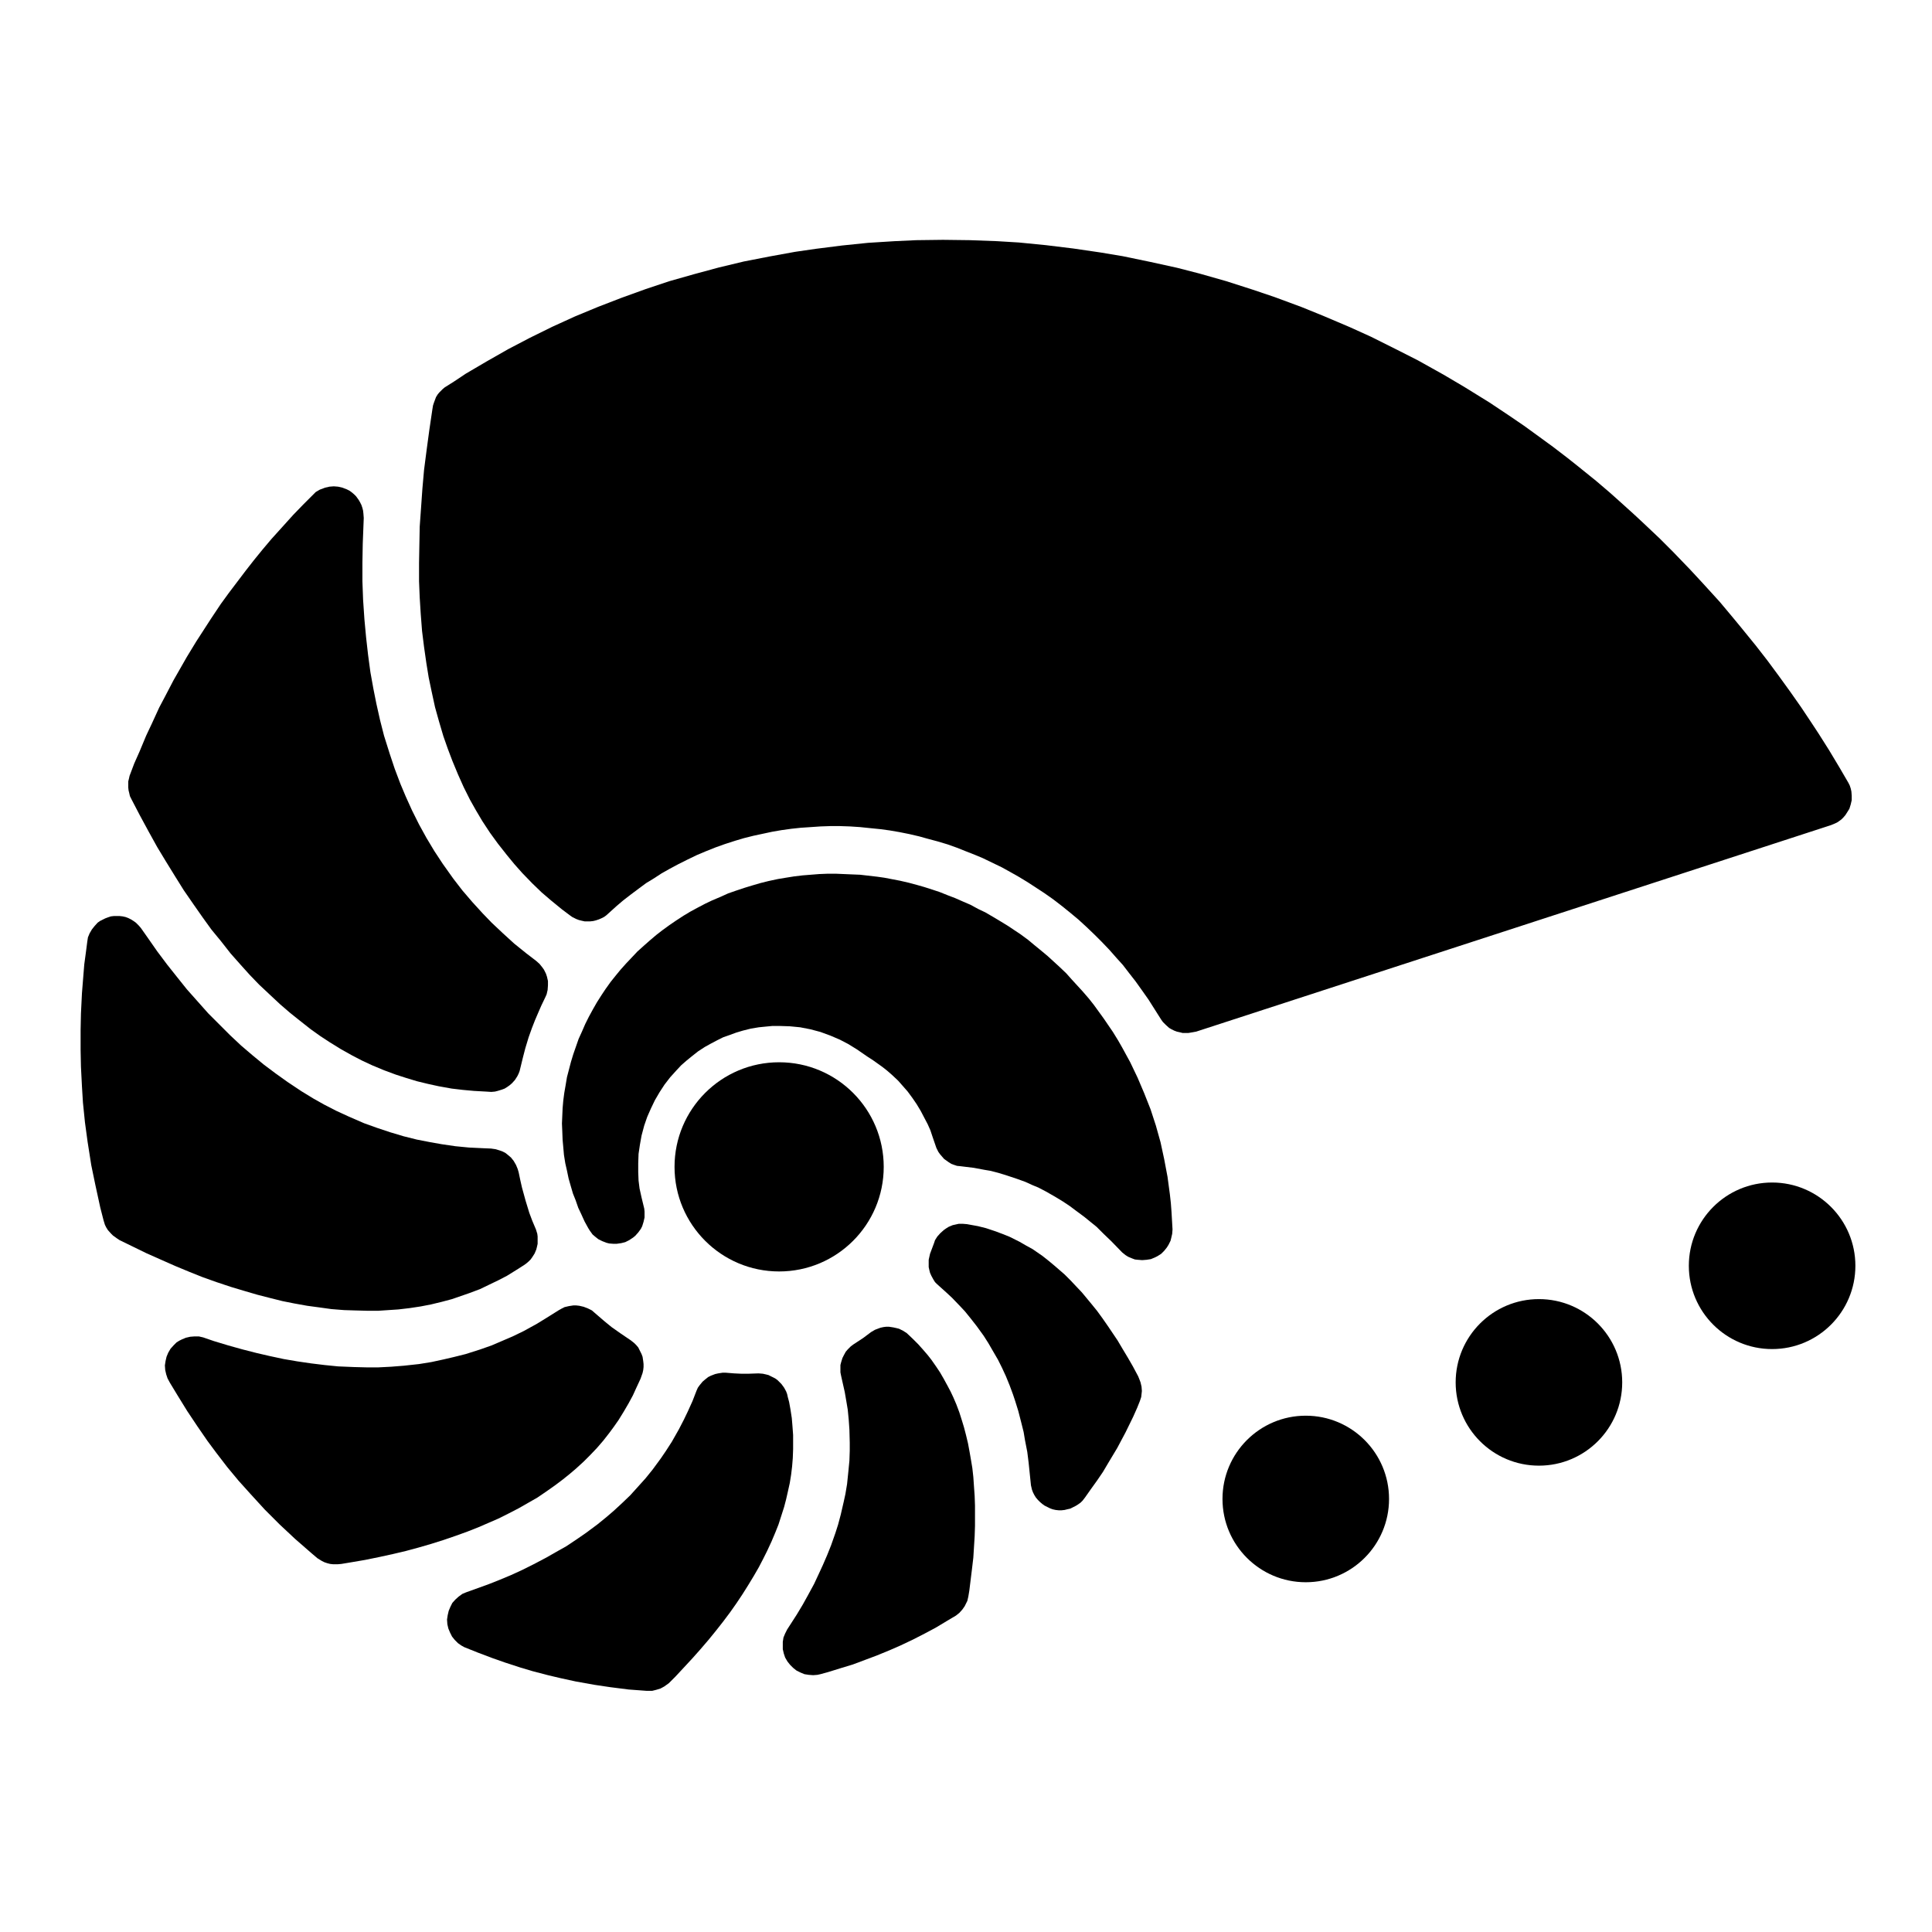
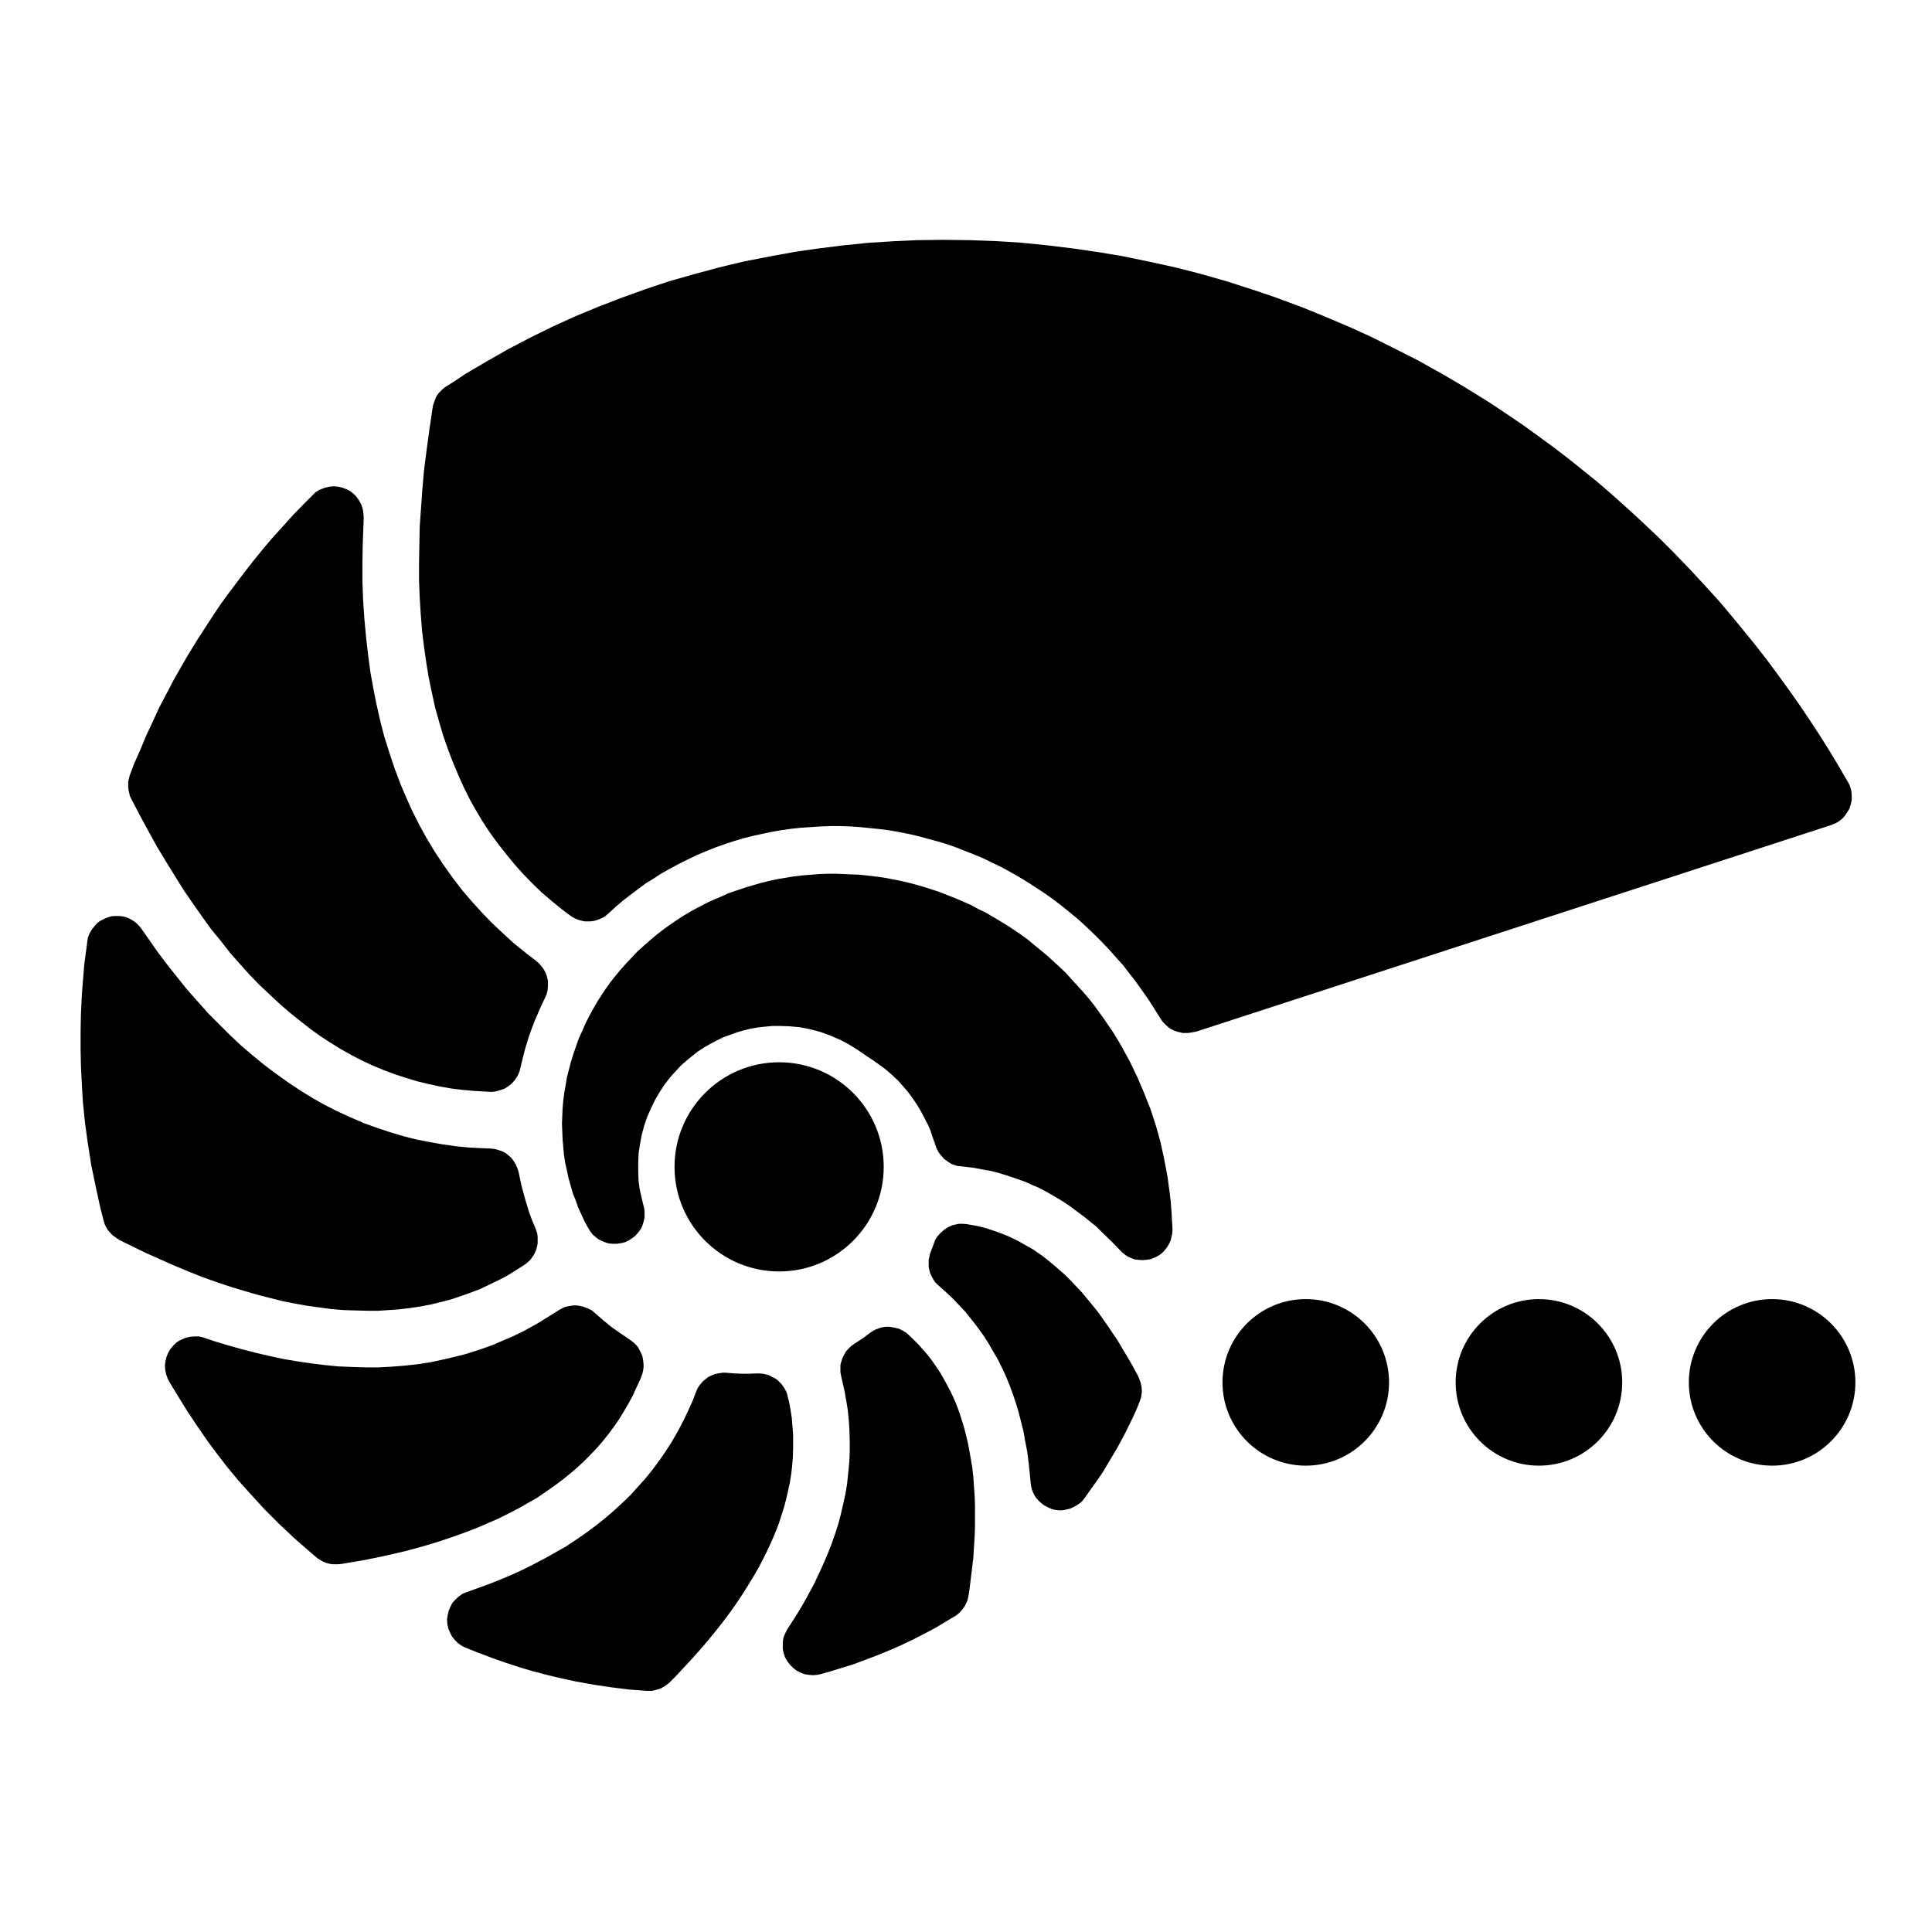
<svg xmlns="http://www.w3.org/2000/svg" viewBox="2.8 3 58 58">
  <path d="M20.46 39.87 L20.51 39.95 L20.59 40.06 L20.66 40.12 L20.76 40.2 L20.88 40.26 L21.01 40.31 L21.09 40.33 L21.22 40.34 L21.31 40.34 L21.45 40.32 L21.57 40.29 L21.69 40.23 L21.81 40.15 L21.87 40.1 L21.96 40 L22.04 39.89 L22.08 39.81 L22.12 39.68 L22.15 39.55 L22.15 39.46 L22.15 39.37 L22.14 39.28 L22.06 38.95 L22 38.68 L21.97 38.44 L21.96 38.19 L21.96 37.92 L21.97 37.64 L22.01 37.37 L22.06 37.09 L22.14 36.79 L22.23 36.53 L22.34 36.28 L22.46 36.03 L22.6 35.79 L22.75 35.56 L22.92 35.34 L23.11 35.13 L23.25 34.98 L23.41 34.84 L23.57 34.71 L23.76 34.56 L23.96 34.43 L24.14 34.33 L24.33 34.23 L24.51 34.14 L24.71 34.07 L24.9 34 L25.1 33.94 L25.34 33.88 L25.58 33.84 L25.78 33.82 L25.99 33.8 L26.2 33.8 L26.51 33.81 L26.82 33.84 L27.13 33.9 L27.43 33.98 L27.73 34.09 L28.01 34.21 L28.26 34.34 L28.52 34.5 L28.84 34.72 L29.01 34.83 L29.15 34.93 L29.29 35.03 L29.43 35.14 L29.59 35.28 L29.76 35.44 L29.91 35.61 L30.05 35.77 L30.19 35.96 L30.32 36.15 L30.44 36.35 L30.55 36.56 L30.65 36.75 L30.73 36.93 L30.8 37.14 L30.91 37.46 L30.97 37.58 L31.02 37.65 L31.08 37.72 L31.14 37.79 L31.21 37.84 L31.28 37.89 L31.36 37.94 L31.44 37.97 L31.53 38 L31.63 38.01 L32.04 38.06 L32.36 38.12 L32.54 38.15 L32.77 38.21 L33.03 38.29 L33.33 38.39 L33.58 38.48 L33.8 38.58 L33.97 38.65 L34.2 38.77 L34.48 38.93 L34.71 39.07 L34.92 39.21 L35.08 39.33 L35.35 39.53 L35.51 39.66 L35.72 39.83 L35.92 40.03 L36.16 40.26 L36.49 40.6 L36.59 40.68 L36.67 40.73 L36.79 40.78 L36.87 40.81 L36.96 40.82 L37.09 40.83 L37.22 40.82 L37.35 40.8 L37.47 40.75 L37.55 40.71 L37.66 40.64 L37.75 40.55 L37.83 40.45 L37.88 40.37 L37.94 40.25 L37.96 40.17 L37.99 40.04 L38 39.91 L37.97 39.39 L37.95 39.12 L37.92 38.85 L37.85 38.33 L37.75 37.8 L37.64 37.29 L37.5 36.79 L37.34 36.3 L37.15 35.82 L36.95 35.35 L36.73 34.89 L36.49 34.45 L36.37 34.24 L36.21 33.98 L35.93 33.57 L35.64 33.17 L35.49 32.98 L35.3 32.76 L34.97 32.4 L34.81 32.22 L34.6 32.02 L34.25 31.7 L34.07 31.55 L33.85 31.37 L33.67 31.22 L33.44 31.05 L33.05 30.79 L32.82 30.65 L32.62 30.53 L32.38 30.39 L32.17 30.29 L31.93 30.16 L31.72 30.07 L31.47 29.96 L31.26 29.88 L31.01 29.78 L30.8 29.71 L30.55 29.63 L30.34 29.57 L30.08 29.5 L29.82 29.44 L29.35 29.35 L29.14 29.32 L28.88 29.29 L28.62 29.26 L28.37 29.25 L27.9 29.23 L27.64 29.23 L27.39 29.24 L27.14 29.26 L26.89 29.28 L26.64 29.31 L26.39 29.35 L26.15 29.39 L25.87 29.45 L25.63 29.51 L25.39 29.58 L25.16 29.65 L24.89 29.74 L24.66 29.82 L24.44 29.92 L24.18 30.03 L23.97 30.13 L23.76 30.24 L23.52 30.37 L23.32 30.49 L23.09 30.64 L22.9 30.77 L22.68 30.93 L22.5 31.07 L22.3 31.24 L22.13 31.39 L21.93 31.57 L21.78 31.73 L21.6 31.92 L21.43 32.11 L21.29 32.28 L21.13 32.48 L20.98 32.69 L20.86 32.87 L20.72 33.09 L20.6 33.3 L20.48 33.52 L20.37 33.74 L20.27 33.97 L20.17 34.19 L20.09 34.42 L20.01 34.65 L19.94 34.88 L19.88 35.11 L19.82 35.34 L19.78 35.58 L19.74 35.81 L19.71 36.04 L19.69 36.27 L19.68 36.5 L19.67 36.73 L19.68 36.96 L19.69 37.22 L19.71 37.44 L19.73 37.67 L19.77 37.92 L19.82 38.14 L19.87 38.38 L19.93 38.59 L20 38.83 L20.08 39.03 L20.16 39.26 L20.25 39.45 L20.35 39.67Z" fill="@TERTIARY@" fill-rule="evenodd" />
  <path d="M30.72 40.64 L30.7 40.73 L30.68 40.82 L30.68 40.95 L30.68 41.04 L30.7 41.13 L30.72 41.21 L30.76 41.3 L30.82 41.41 L30.87 41.49 L30.93 41.55 L31.23 41.82 L31.38 41.96 L31.63 42.22 L31.77 42.37 L31.94 42.58 L32.12 42.81 L32.33 43.1 L32.47 43.32 L32.58 43.51 L32.76 43.82 L32.88 44.06 L33 44.32 L33.11 44.59 L33.21 44.86 L33.28 45.07 L33.37 45.36 L33.46 45.71 L33.53 45.99 L33.57 46.23 L33.64 46.59 L33.68 46.91 L33.75 47.59 L33.78 47.72 L33.81 47.8 L33.85 47.88 L33.9 47.96 L33.96 48.03 L34.02 48.09 L34.09 48.15 L34.16 48.2 L34.24 48.24 L34.32 48.28 L34.4 48.31 L34.49 48.33 L34.58 48.34 L34.67 48.34 L34.76 48.33 L34.84 48.31 L34.93 48.29 L35.01 48.25 L35.09 48.21 L35.17 48.16 L35.24 48.11 L35.3 48.05 L35.37 47.96 L35.56 47.69 L35.74 47.44 L35.91 47.19 L36.07 46.92 L36.34 46.47 L36.59 46 L36.82 45.53 L36.94 45.26 L37.02 45.06 L37.06 44.94 L37.07 44.85 L37.08 44.76 L37.07 44.63 L37.04 44.5 L37.01 44.42 L36.97 44.32 L36.81 44.02 L36.66 43.76 L36.51 43.51 L36.35 43.24 L36.06 42.81 L35.9 42.58 L35.74 42.36 L35.57 42.15 L35.28 41.8 L35.1 41.61 L34.94 41.44 L34.76 41.26 L34.46 41 L34.28 40.85 L34.09 40.7 L33.8 40.5 L33.6 40.39 L33.41 40.28 L33.11 40.13 L32.91 40.05 L32.7 39.97 L32.4 39.87 L32.16 39.81 L31.83 39.75 L31.71 39.74 L31.58 39.74 L31.49 39.76 L31.4 39.78 L31.28 39.83 L31.2 39.88 L31.13 39.93 L31.03 40.02 L30.94 40.12 L30.87 40.23 L30.84 40.32Z" fill="@TERTIARY@" fill-rule="evenodd" />
  <path d="M26.43 51.92 L26.37 52.04 L26.32 52.16 L26.3 52.29 L26.3 52.42 L26.3 52.51 L26.33 52.64 L26.37 52.76 L26.44 52.88 L26.52 52.98 L26.61 53.07 L26.71 53.15 L26.83 53.21 L26.95 53.26 L27.08 53.28 L27.21 53.29 L27.34 53.28 L27.43 53.26 L27.65 53.2 L28.07 53.07 L28.4 52.97 L28.8 52.82 L29.12 52.7 L29.51 52.54 L29.83 52.4 L30.21 52.22 L30.58 52.03 L30.88 51.87 L31.23 51.66 L31.5 51.5 L31.6 51.42 L31.69 51.32 L31.76 51.22 L31.8 51.14 L31.84 51.06 L31.87 50.93 L31.9 50.75 L31.98 50.1 L32.02 49.76 L32.04 49.44 L32.06 49.12 L32.07 48.81 L32.07 48.49 L32.07 48.2 L32.06 47.91 L32.04 47.63 L32.02 47.34 L31.99 47.07 L31.95 46.83 L31.91 46.6 L31.86 46.33 L31.8 46.08 L31.74 45.85 L31.67 45.62 L31.6 45.4 L31.51 45.16 L31.42 44.95 L31.34 44.78 L31.25 44.61 L31.13 44.39 L31.02 44.2 L30.9 44.02 L30.76 43.82 L30.65 43.68 L30.53 43.54 L30.37 43.36 L30.2 43.19 L30.02 43.02 L29.91 42.95 L29.79 42.89 L29.71 42.87 L29.62 42.85 L29.49 42.83 L29.4 42.83 L29.32 42.84 L29.23 42.86 L29.15 42.89 L29.07 42.92 L28.95 42.99 L28.71 43.17 L28.42 43.36 L28.34 43.42 L28.25 43.51 L28.19 43.58 L28.13 43.69 L28.09 43.77 L28.05 43.9 L28.03 43.98 L28.03 44.07 L28.03 44.2 L28.05 44.3 L28.09 44.48 L28.16 44.79 L28.21 45.08 L28.25 45.32 L28.28 45.63 L28.3 45.92 L28.31 46.31 L28.31 46.55 L28.3 46.85 L28.27 47.16 L28.23 47.55 L28.18 47.85 L28.13 48.08 L28.04 48.47 L27.96 48.77 L27.88 49.02 L27.75 49.39 L27.63 49.69 L27.5 49.99 L27.38 50.25 L27.24 50.55 L27.05 50.9 L26.9 51.17 L26.72 51.47Z" fill="@TERTIARY@" fill-rule="evenodd" />
  <path d="M16.8 50.8 L16.68 50.85 L16.57 50.93 L16.47 51.02 L16.38 51.12 L16.32 51.24 L16.27 51.36 L16.24 51.49 L16.22 51.62 L16.23 51.76 L16.26 51.89 L16.31 52.01 L16.37 52.13 L16.45 52.23 L16.55 52.33 L16.65 52.4 L16.74 52.45 L17.14 52.61 L17.59 52.78 L17.96 52.91 L18.42 53.06 L18.79 53.17 L19.25 53.29 L19.63 53.38 L20.09 53.48 L20.65 53.58 L21.12 53.65 L21.67 53.72 L22.21 53.76 L22.29 53.76 L22.38 53.76 L22.5 53.73 L22.63 53.69 L22.74 53.63 L22.81 53.58 L22.88 53.53 L23.07 53.34 L23.34 53.05 L23.59 52.78 L23.83 52.51 L24.07 52.23 L24.29 51.96 L24.51 51.68 L24.72 51.4 L24.91 51.13 L25.09 50.86 L25.26 50.59 L25.43 50.31 L25.58 50.05 L25.71 49.8 L25.83 49.56 L25.96 49.28 L26.07 49.02 L26.17 48.77 L26.26 48.49 L26.34 48.24 L26.4 48.01 L26.45 47.79 L26.51 47.52 L26.55 47.27 L26.58 47.02 L26.6 46.77 L26.61 46.5 L26.61 46.3 L26.61 46.08 L26.59 45.81 L26.57 45.57 L26.53 45.31 L26.49 45.09 L26.45 44.94 L26.43 44.85 L26.4 44.77 L26.34 44.66 L26.26 44.55 L26.2 44.49 L26.14 44.43 L26.07 44.38 L25.99 44.34 L25.87 44.28 L25.79 44.26 L25.7 44.24 L25.57 44.23 L25.28 44.24 L25.05 44.24 L24.84 44.23 L24.59 44.21 L24.49 44.21 L24.36 44.23 L24.27 44.25 L24.14 44.3 L24.06 44.34 L23.96 44.42 L23.89 44.48 L23.8 44.59 L23.75 44.66 L23.71 44.75 L23.59 45.06 L23.45 45.37 L23.33 45.62 L23.18 45.91 L22.97 46.28 L22.79 46.56 L22.64 46.78 L22.39 47.12 L22.18 47.38 L22 47.58 L21.72 47.89 L21.48 48.12 L21.22 48.36 L21.01 48.54 L20.74 48.76 L20.39 49.02 L20.1 49.22 L19.8 49.42 L19.48 49.6 L19.2 49.76 L18.82 49.96 L18.48 50.13 L18.13 50.29 L17.77 50.44 L17.44 50.57Z" fill="@TERTIARY@" fill-rule="evenodd" />
  <path d="M8.9 43.15 L8.77 43.12 L8.64 43.12 L8.51 43.13 L8.38 43.16 L8.26 43.21 L8.18 43.25 L8.1 43.3 L8.01 43.39 L7.92 43.49 L7.85 43.61 L7.8 43.73 L7.77 43.86 L7.75 43.99 L7.76 44.13 L7.79 44.26 L7.83 44.38 L7.9 44.51 L8.13 44.89 L8.42 45.36 L8.72 45.81 L9.03 46.26 L9.29 46.61 L9.62 47.04 L9.96 47.45 L10.32 47.85 L10.75 48.32 L11.2 48.77 L11.66 49.2 L12.13 49.61 L12.33 49.78 L12.46 49.86 L12.54 49.9 L12.63 49.93 L12.71 49.95 L12.8 49.96 L12.94 49.96 L13.05 49.95 L13.35 49.9 L13.76 49.83 L14.2 49.74 L14.61 49.65 L14.99 49.56 L15.36 49.46 L15.74 49.35 L16.12 49.23 L16.47 49.11 L16.83 48.98 L17.16 48.85 L17.46 48.72 L17.76 48.59 L18.08 48.43 L18.37 48.28 L18.65 48.12 L18.93 47.96 L19.18 47.79 L19.45 47.6 L19.69 47.42 L19.89 47.26 L20.09 47.09 L20.32 46.88 L20.52 46.68 L20.72 46.47 L20.91 46.25 L21.09 46.02 L21.23 45.83 L21.37 45.63 L21.53 45.37 L21.67 45.13 L21.8 44.89 L21.9 44.67 L22.03 44.39 L22.09 44.22 L22.11 44.13 L22.12 44.04 L22.12 43.95 L22.11 43.86 L22.09 43.73 L22.06 43.65 L22 43.53 L21.96 43.45 L21.9 43.38 L21.84 43.32 L21.74 43.24 L21.43 43.03 L21.16 42.84 L20.94 42.66 L20.65 42.41 L20.57 42.34 L20.45 42.28 L20.32 42.23 L20.19 42.2 L20.1 42.19 L20.01 42.19 L19.88 42.21 L19.75 42.24 L19.67 42.28 L19.58 42.33 L19.18 42.58 L18.92 42.74 L18.52 42.96 L18.19 43.12 L17.91 43.24 L17.56 43.39 L17.22 43.51 L16.78 43.65 L16.42 43.74 L16.12 43.81 L15.75 43.89 L15.38 43.95 L14.92 44 L14.54 44.03 L14.15 44.05 L13.82 44.05 L13.43 44.04 L12.95 44.02 L12.55 43.98 L12.14 43.93 L11.73 43.87 L11.32 43.8 L10.9 43.71 L10.51 43.62 L10.08 43.51 L9.65 43.39 L9.22 43.26Z" fill="@SECONDARY@" fill-rule="evenodd" />
  <path d="M7.03 30.86 L6.97 30.79 L6.88 30.7 L6.81 30.65 L6.73 30.6 L6.65 30.56 L6.57 30.53 L6.48 30.51 L6.39 30.5 L6.3 30.5 L6.22 30.5 L6.13 30.51 L6.04 30.54 L5.96 30.57 L5.88 30.61 L5.8 30.65 L5.73 30.7 L5.64 30.8 L5.56 30.9 L5.49 31.02 L5.44 31.14 L5.42 31.27 L5.38 31.58 L5.33 31.95 L5.3 32.32 L5.26 32.82 L5.23 33.43 L5.22 33.92 L5.22 34.53 L5.23 35.02 L5.26 35.61 L5.29 36.1 L5.35 36.69 L5.43 37.28 L5.54 37.98 L5.66 38.56 L5.81 39.25 L5.91 39.64 L5.95 39.77 L5.99 39.85 L6.04 39.93 L6.13 40.03 L6.19 40.09 L6.3 40.17 L6.39 40.23 L6.76 40.41 L7.19 40.62 L7.64 40.82 L8.07 41.01 L8.48 41.18 L8.88 41.34 L9.3 41.49 L9.72 41.63 L10.12 41.75 L10.53 41.87 L10.92 41.97 L11.28 42.06 L11.63 42.13 L12.02 42.2 L12.39 42.25 L12.75 42.3 L13.13 42.33 L13.45 42.34 L13.82 42.35 L14.16 42.35 L14.46 42.33 L14.76 42.31 L15.1 42.27 L15.43 42.22 L15.74 42.16 L16.07 42.08 L16.37 42 L16.63 41.91 L16.89 41.82 L17.21 41.7 L17.5 41.56 L17.77 41.43 L18.02 41.3 L18.31 41.12 L18.53 40.98 L18.6 40.93 L18.67 40.87 L18.73 40.81 L18.78 40.74 L18.85 40.63 L18.9 40.51 L18.92 40.43 L18.94 40.34 L18.94 40.25 L18.94 40.12 L18.93 40.04 L18.89 39.91 L18.78 39.65 L18.69 39.41 L18.58 39.05 L18.47 38.65 L18.42 38.43 L18.37 38.19 L18.34 38.09 L18.29 37.97 L18.22 37.85 L18.14 37.75 L18.07 37.69 L17.97 37.61 L17.89 37.57 L17.81 37.54 L17.68 37.5 L17.54 37.48 L17.3 37.47 L16.88 37.45 L16.47 37.41 L16.06 37.35 L15.72 37.29 L15.31 37.21 L14.91 37.11 L14.51 36.99 L14.12 36.86 L13.73 36.72 L13.27 36.52 L12.9 36.35 L12.53 36.16 L12.21 35.98 L11.85 35.76 L11.43 35.48 L11.08 35.23 L10.72 34.96 L10.38 34.68 L10.04 34.39 L9.71 34.08 L9.38 33.75 L9.05 33.42 L8.73 33.06 L8.41 32.7 L8.13 32.35 L7.82 31.96 L7.52 31.56 L7.22 31.13Z" fill="@SECONDARY@" fill-rule="evenodd" />
  <path d="M6.69 26.29 L6.67 26.38 L6.65 26.46 L6.65 26.55 L6.65 26.64 L6.66 26.73 L6.68 26.81 L6.7 26.9 L6.75 27 L7 27.48 L7.26 27.96 L7.52 28.43 L7.78 28.86 L8.07 29.33 L8.32 29.73 L8.61 30.15 L8.89 30.55 L9.15 30.91 L9.43 31.25 L9.72 31.62 L10.03 31.97 L10.3 32.27 L10.58 32.56 L10.9 32.86 L11.21 33.15 L11.5 33.4 L11.8 33.64 L12.13 33.9 L12.41 34.1 L12.7 34.29 L13.04 34.5 L13.38 34.69 L13.67 34.84 L13.97 34.98 L14.33 35.13 L14.68 35.26 L14.99 35.36 L15.32 35.46 L15.65 35.54 L15.97 35.61 L16.36 35.68 L16.7 35.72 L17.03 35.75 L17.39 35.77 L17.55 35.78 L17.66 35.77 L17.74 35.75 L17.87 35.71 L17.95 35.68 L18.03 35.63 L18.1 35.58 L18.17 35.52 L18.26 35.42 L18.33 35.31 L18.37 35.23 L18.4 35.15 L18.5 34.74 L18.57 34.47 L18.67 34.14 L18.77 33.86 L18.86 33.63 L18.95 33.42 L19.05 33.19 L19.17 32.94 L19.21 32.85 L19.24 32.72 L19.25 32.58 L19.25 32.45 L19.22 32.32 L19.19 32.23 L19.13 32.11 L19.08 32.04 L19 31.94 L18.9 31.85 L18.6 31.62 L18.24 31.33 L17.9 31.02 L17.56 30.7 L17.29 30.42 L16.98 30.08 L16.68 29.73 L16.41 29.38 L16.09 28.93 L15.84 28.55 L15.6 28.15 L15.38 27.75 L15.17 27.33 L14.98 26.91 L14.82 26.53 L14.65 26.08 L14.5 25.63 L14.33 25.09 L14.21 24.62 L14.1 24.13 L14.01 23.68 L13.92 23.18 L13.85 22.66 L13.79 22.13 L13.74 21.59 L13.7 21 L13.68 20.45 L13.68 19.89 L13.69 19.32 L13.72 18.55 L13.71 18.42 L13.7 18.33 L13.68 18.25 L13.65 18.16 L13.61 18.08 L13.57 18.01 L13.49 17.9 L13.43 17.84 L13.36 17.78 L13.29 17.73 L13.21 17.69 L13.08 17.64 L12.95 17.61 L12.82 17.6 L12.69 17.61 L12.56 17.64 L12.48 17.67 L12.4 17.7 L12.28 17.77 L12.19 17.86 L11.89 18.16 L11.6 18.46 L11.23 18.87 L10.95 19.18 L10.68 19.5 L10.42 19.82 L10.17 20.14 L9.92 20.47 L9.67 20.8 L9.43 21.13 L9.13 21.58 L8.91 21.92 L8.69 22.26 L8.41 22.72 L8.21 23.07 L8.01 23.42 L7.77 23.88 L7.58 24.24 L7.36 24.72 L7.19 25.08 L6.99 25.56 L6.83 25.92Z" fill="@SECONDARY@" fill-rule="evenodd" />
  <path d="M16.15 14.63 L16.09 14.68 L15.99 14.78 L15.94 14.84 L15.89 14.92 L15.86 15 L15.83 15.08 L15.8 15.17 L15.78 15.29 L15.69 15.9 L15.61 16.49 L15.53 17.11 L15.48 17.68 L15.44 18.25 L15.4 18.81 L15.39 19.34 L15.38 19.9 L15.38 20.45 L15.4 20.94 L15.43 21.42 L15.47 21.94 L15.53 22.42 L15.6 22.91 L15.67 23.34 L15.76 23.77 L15.86 24.23 L15.98 24.66 L16.11 25.1 L16.24 25.47 L16.38 25.84 L16.55 26.25 L16.72 26.63 L16.91 27.01 L17.09 27.33 L17.28 27.65 L17.51 28 L17.75 28.33 L18.01 28.66 L18.24 28.94 L18.48 29.21 L18.78 29.52 L19.06 29.79 L19.34 30.03 L19.67 30.3 L19.91 30.48 L19.98 30.53 L20.1 30.59 L20.18 30.62 L20.26 30.64 L20.35 30.66 L20.43 30.66 L20.52 30.66 L20.61 30.65 L20.69 30.63 L20.78 30.6 L20.85 30.57 L20.93 30.53 L21 30.48 L21.31 30.2 L21.51 30.03 L21.73 29.86 L21.97 29.68 L22.2 29.51 L22.43 29.37 L22.66 29.22 L22.89 29.09 L23.17 28.94 L23.43 28.81 L23.72 28.67 L23.98 28.56 L24.28 28.44 L24.56 28.34 L24.87 28.24 L25.14 28.16 L25.42 28.09 L25.7 28.03 L25.98 27.97 L26.27 27.92 L26.56 27.88 L26.84 27.85 L27.14 27.83 L27.43 27.81 L27.72 27.8 L28.02 27.8 L28.32 27.81 L28.62 27.83 L28.91 27.86 L29.21 27.89 L29.51 27.93 L29.8 27.98 L30.1 28.04 L30.4 28.11 L30.65 28.18 L30.95 28.26 L31.25 28.35 L31.53 28.45 L31.78 28.55 L32.06 28.66 L32.3 28.76 L32.59 28.9 L32.88 29.04 L33.15 29.19 L33.38 29.32 L33.66 29.49 L33.92 29.66 L34.15 29.81 L34.42 30 L34.68 30.2 L34.94 30.41 L35.18 30.61 L35.43 30.84 L35.67 31.07 L35.87 31.27 L36.1 31.51 L36.32 31.76 L36.51 31.97 L36.71 32.23 L36.89 32.46 L37.09 32.74 L37.28 33.01 L37.47 33.31 L37.66 33.61 L37.71 33.68 L37.8 33.77 L37.9 33.86 L37.97 33.9 L38.05 33.94 L38.13 33.97 L38.22 33.99 L38.3 34.01 L38.39 34.01 L38.48 34.01 L38.6 33.99 L38.71 33.97 L57.77 27.77 L57.89 27.72 L57.97 27.68 L58.08 27.6 L58.14 27.54 L58.2 27.47 L58.27 27.36 L58.32 27.28 L58.36 27.15 L58.39 27.02 L58.39 26.89 L58.38 26.76 L58.36 26.67 L58.33 26.58 L58.29 26.5 L58.01 26.02 L57.71 25.52 L57.4 25.03 L57.19 24.71 L56.87 24.23 L56.54 23.76 L56.2 23.29 L55.86 22.83 L55.51 22.38 L55.03 21.79 L54.79 21.5 L54.43 21.07 L53.92 20.51 L53.54 20.1 L53.28 19.83 L53.02 19.56 L52.63 19.17 L52.09 18.66 L51.82 18.41 L51.41 18.04 L51.13 17.79 L50.72 17.44 L50.15 16.98 L49.86 16.75 L49.43 16.42 L48.84 15.99 L48.55 15.78 L48.11 15.48 L47.51 15.08 L46.75 14.61 L46.14 14.25 L45.37 13.82 L44.74 13.5 L43.96 13.11 L43.32 12.82 L42.52 12.48 L41.88 12.22 L41.07 11.92 L40.42 11.7 L39.61 11.44 L38.8 11.21 L38.14 11.04 L37.32 10.86 L36.5 10.69 L35.84 10.58 L35.02 10.46 L34.2 10.36 L33.39 10.28 L32.73 10.24 L31.92 10.21 L31.11 10.2 L30.31 10.21 L29.66 10.24 L28.86 10.29 L28.08 10.37 L27.29 10.47 L26.67 10.56 L25.9 10.7 L25.13 10.85 L24.38 11.03 L23.64 11.23 L22.9 11.44 L22.18 11.68 L21.46 11.94 L20.76 12.21 L20.06 12.5 L19.38 12.81 L18.71 13.14 L18.06 13.48 L17.41 13.85 L16.78 14.22 L16.42 14.46Z" fill="@PRIMARY@" fill-rule="evenodd" />
  <circle cx="26.19" cy="38.03" r="3.14" fill="@HIGHLIGHT@" />
  <g aria-label="Colors">
-     <circle cx="42" cy="48" r="2.5" fill="@PRIMARY@" />
+     <circle cx="42" cy="44.5" r="2.5" fill="@PRIMARY@" />
    <circle cx="49" cy="44.5" r="2.5" fill="@SECONDARY@" />
-     <circle cx="56" cy="41" r="2.5" fill="@TERTIARY@" />
+     <circle cx="56" cy="44.5" r="2.5" fill="@TERTIARY@" />
  </g>
</svg>
